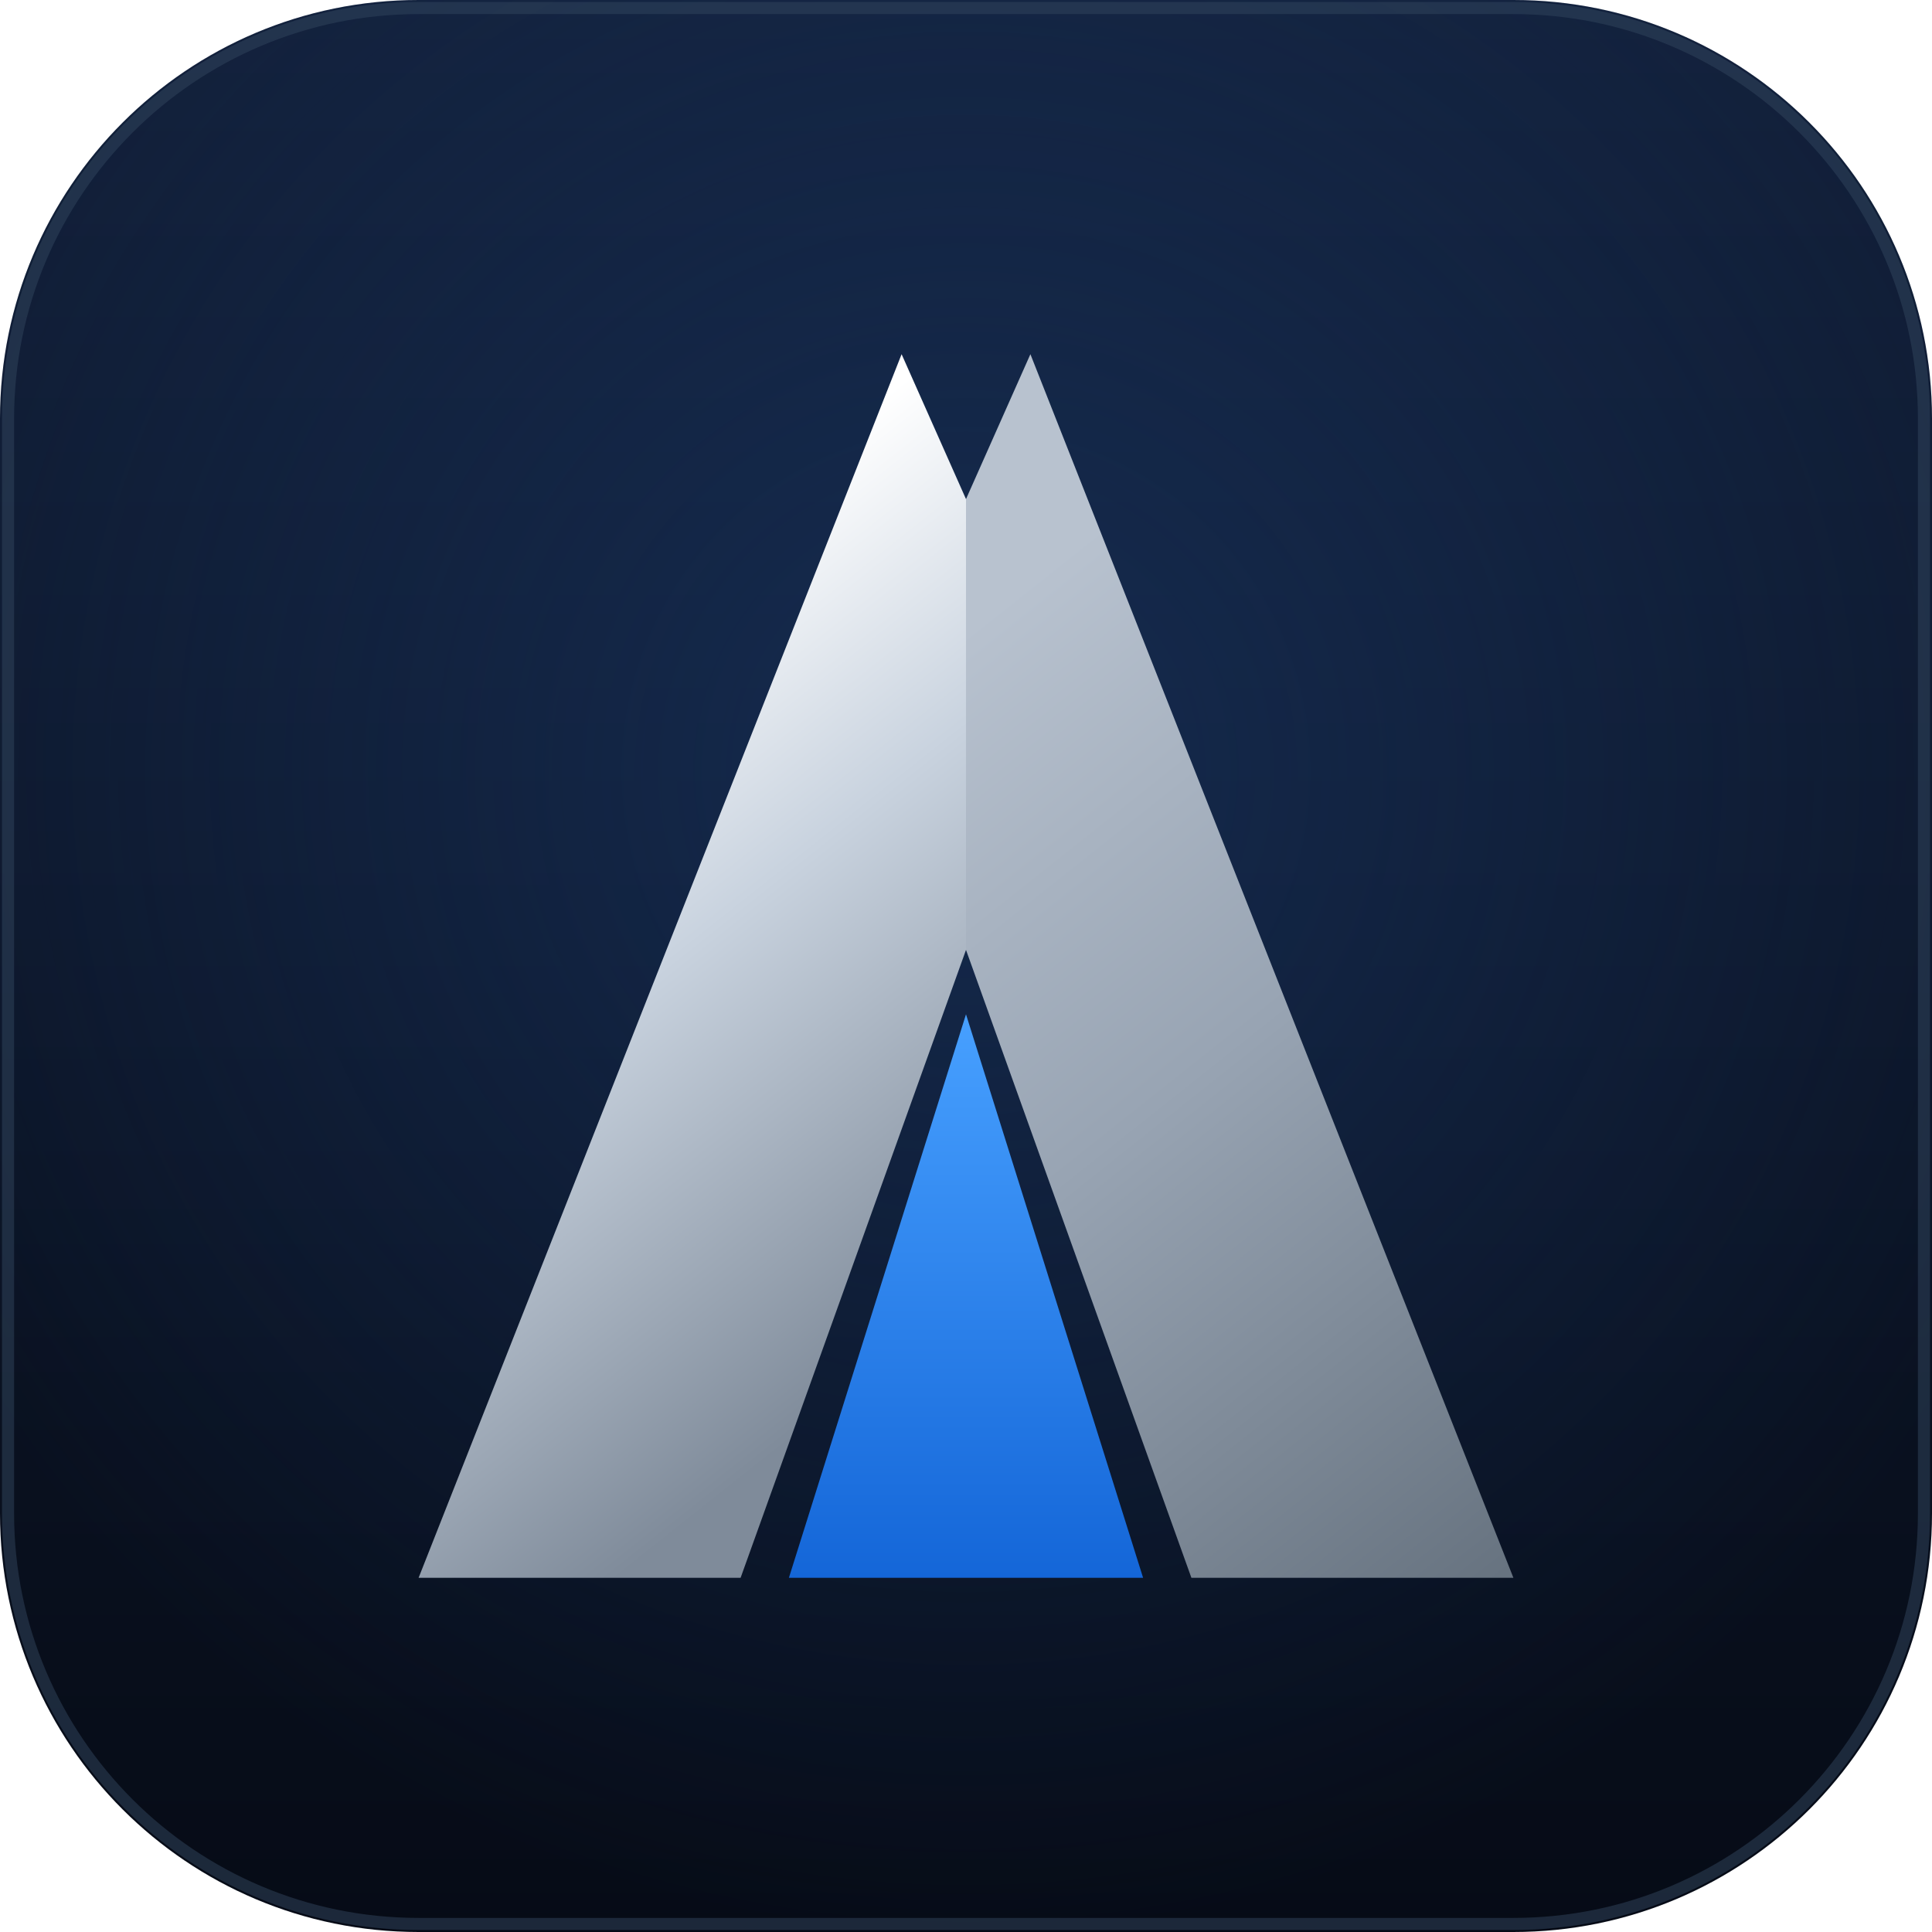
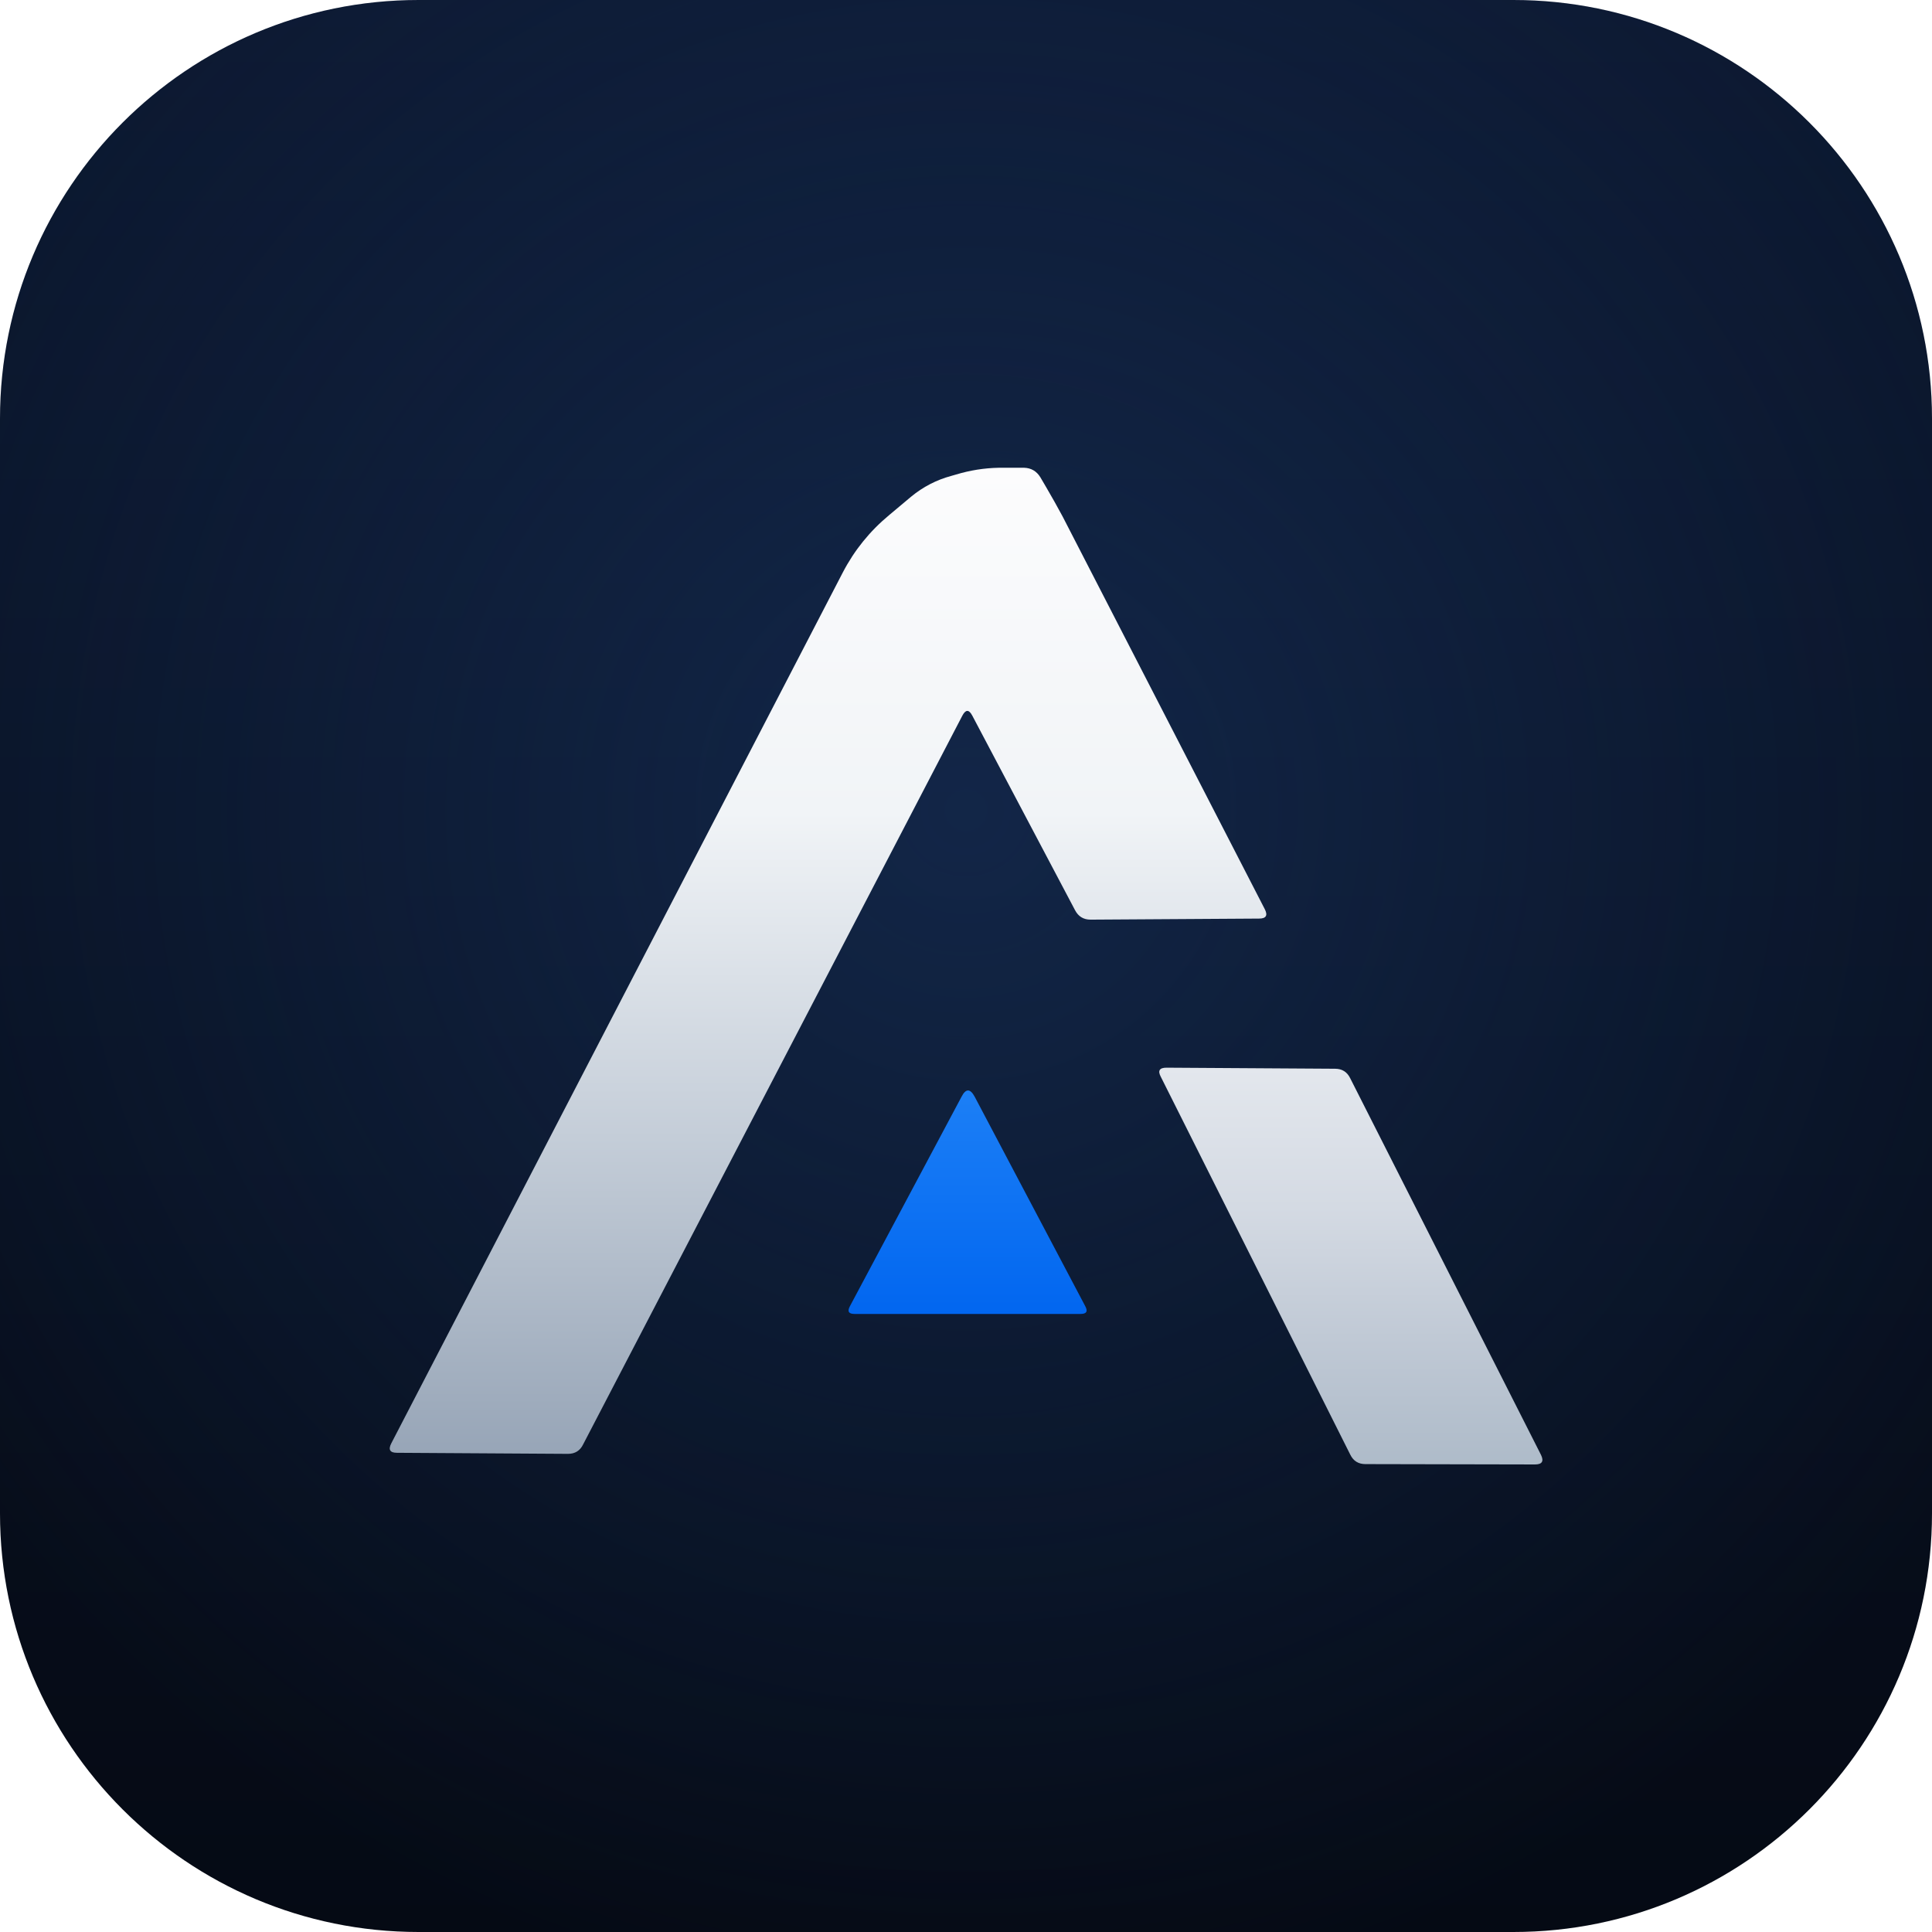
- <svg xmlns="http://www.w3.org/2000/svg" viewBox="0 0 240 240" role="img" aria-label="ATOMYS">
+ <svg xmlns="http://www.w3.org/2000/svg" viewBox="0 0 480 480" width="480" height="480" role="img" aria-label="ATOMYS">
  <defs>
-     <linearGradient id="bg" x1="0" y1="0" x2="0" y2="1">
-       <stop offset="0" stop-color="#12203a" />
-       <stop offset="1" stop-color="#060b16" />
+     <linearGradient id="tBg" x1="0" y1="0" x2="0" y2="1">
+       <stop offset="0" stop-color="#0c1830" />
+       <stop offset="1" stop-color="#050a14" />
    </linearGradient>
-     <radialGradient id="glow" cx="0.5" cy="0.40" r="0.60">
-       <stop offset="0" stop-color="#1b3a6b" stop-opacity="0.55" />
+     <radialGradient id="tGlow" cx="0.5" cy="0.42" r="0.62">
+       <stop offset="0" stop-color="#1b3a6b" stop-opacity="0.5" />
      <stop offset="1" stop-color="#1b3a6b" stop-opacity="0" />
    </radialGradient>
-     <linearGradient id="aLeft" x1="0" y1="0" x2="0.35" y2="1">
-       <stop offset="0" stop-color="#eef3f8" />
-       <stop offset="0.30" stop-color="#ffffff" />
-       <stop offset="0.58" stop-color="#c9d3df" />
-       <stop offset="1" stop-color="#7f8b9a" />
+     <linearGradient id="tUp" x1="0" y1="40" x2="0" y2="319" gradientUnits="userSpaceOnUse">
+       <stop offset="0" stop-color="#fcfcfd" />
+       <stop offset="0.35" stop-color="#f1f4f7" />
+       <stop offset="0.68" stop-color="#c4cdd8" />
+       <stop offset="1" stop-color="#97a5b7" />
    </linearGradient>
-     <linearGradient id="aRight" x1="0.65" y1="0" x2="1" y2="1">
-       <stop offset="0" stop-color="#b8c2cf" />
-       <stop offset="0.45" stop-color="#98a4b3" />
-       <stop offset="1" stop-color="#66727f" />
+     <linearGradient id="tLo" x1="0" y1="210" x2="0" y2="322" gradientUnits="userSpaceOnUse">
+       <stop offset="0" stop-color="#e3e7ed" />
+       <stop offset="0.35" stop-color="#d4dae3" />
+       <stop offset="0.68" stop-color="#c0c9d5" />
+       <stop offset="1" stop-color="#aebbc9" />
    </linearGradient>
-     <linearGradient id="aBlue" x1="0" y1="0" x2="0" y2="1">
-       <stop offset="0" stop-color="#47a0ff" />
-       <stop offset="1" stop-color="#1466d8" />
+     <linearGradient id="tBl" x1="0" y1="214" x2="0" y2="280" gradientUnits="userSpaceOnUse">
+       <stop offset="0" stop-color="#1d80f6" />
+       <stop offset="1" stop-color="#0166f0" />
    </linearGradient>
  </defs>
-   <rect x="0" y="0" width="240" height="240" rx="52" fill="url(#bg)" />
-   <rect x="0" y="0" width="240" height="240" rx="52" fill="url(#glow)" />
-   <rect x="1" y="1" width="238" height="238" rx="51" fill="none" stroke="#33465f" stroke-opacity="0.5" stroke-width="1.5" />
-   <path d="M120 126 L98 196 L142 196 Z" fill="url(#aBlue)" />
-   <path d="M112 44 L52 196 L92 196 L120 118 L120 62 Z" fill="url(#aLeft)" />
-   <path d="M128 44 L188 196 L148 196 L120 118 L120 62 Z" fill="url(#aRight)" />
+   <rect width="480" height="480" rx="104" fill="url(#tBg)" />
+   <rect width="480" height="480" rx="104" fill="url(#tGlow)" />
+   <g transform="translate(54.3 81.1) scale(0.8778)">
+     <path d="M214 218Q212.1 214.5 210.3 218L178.7 277.3Q177.5 279.5 180 279.5L244 279.5Q246.5 279.5 245.3 277.3Z" fill="url(#tBl)" />
+     <path d="M98.9 319.1L50.5 318.8Q47.5 318.8 48.9 316.1L176.7 69.6Q181.6 60.2 189.8 53.4L196 48.2Q201.1 44 207.4 42.3L210.2 41.5Q216.2 39.9 222.4 40L228 40Q231 40.1 232.6 42.7L234.3 45.6Q236.7 49.7 238.9 53.8L296.1 164.9Q297.5 167.6 294.5 167.6L246.8 167.9Q243.8 167.9 242.4 165.2L213.3 110.1Q211.9 107.5 210.5 110.2L103.2 316.4Q101.9 319.1 98.9 319.1Z" fill="url(#tUp)" />
+     <path d="M320.3 212.8L374.3 319.4Q375.6 322.1 372.6 322.1L324.6 322Q321.6 322 320.3 319.3L266.7 212.4Q265.3 209.8 268.3 209.8L316 210.1Q319 210.1 320.3 212.8Z" fill="url(#tLo)" />
+   </g>
</svg>
